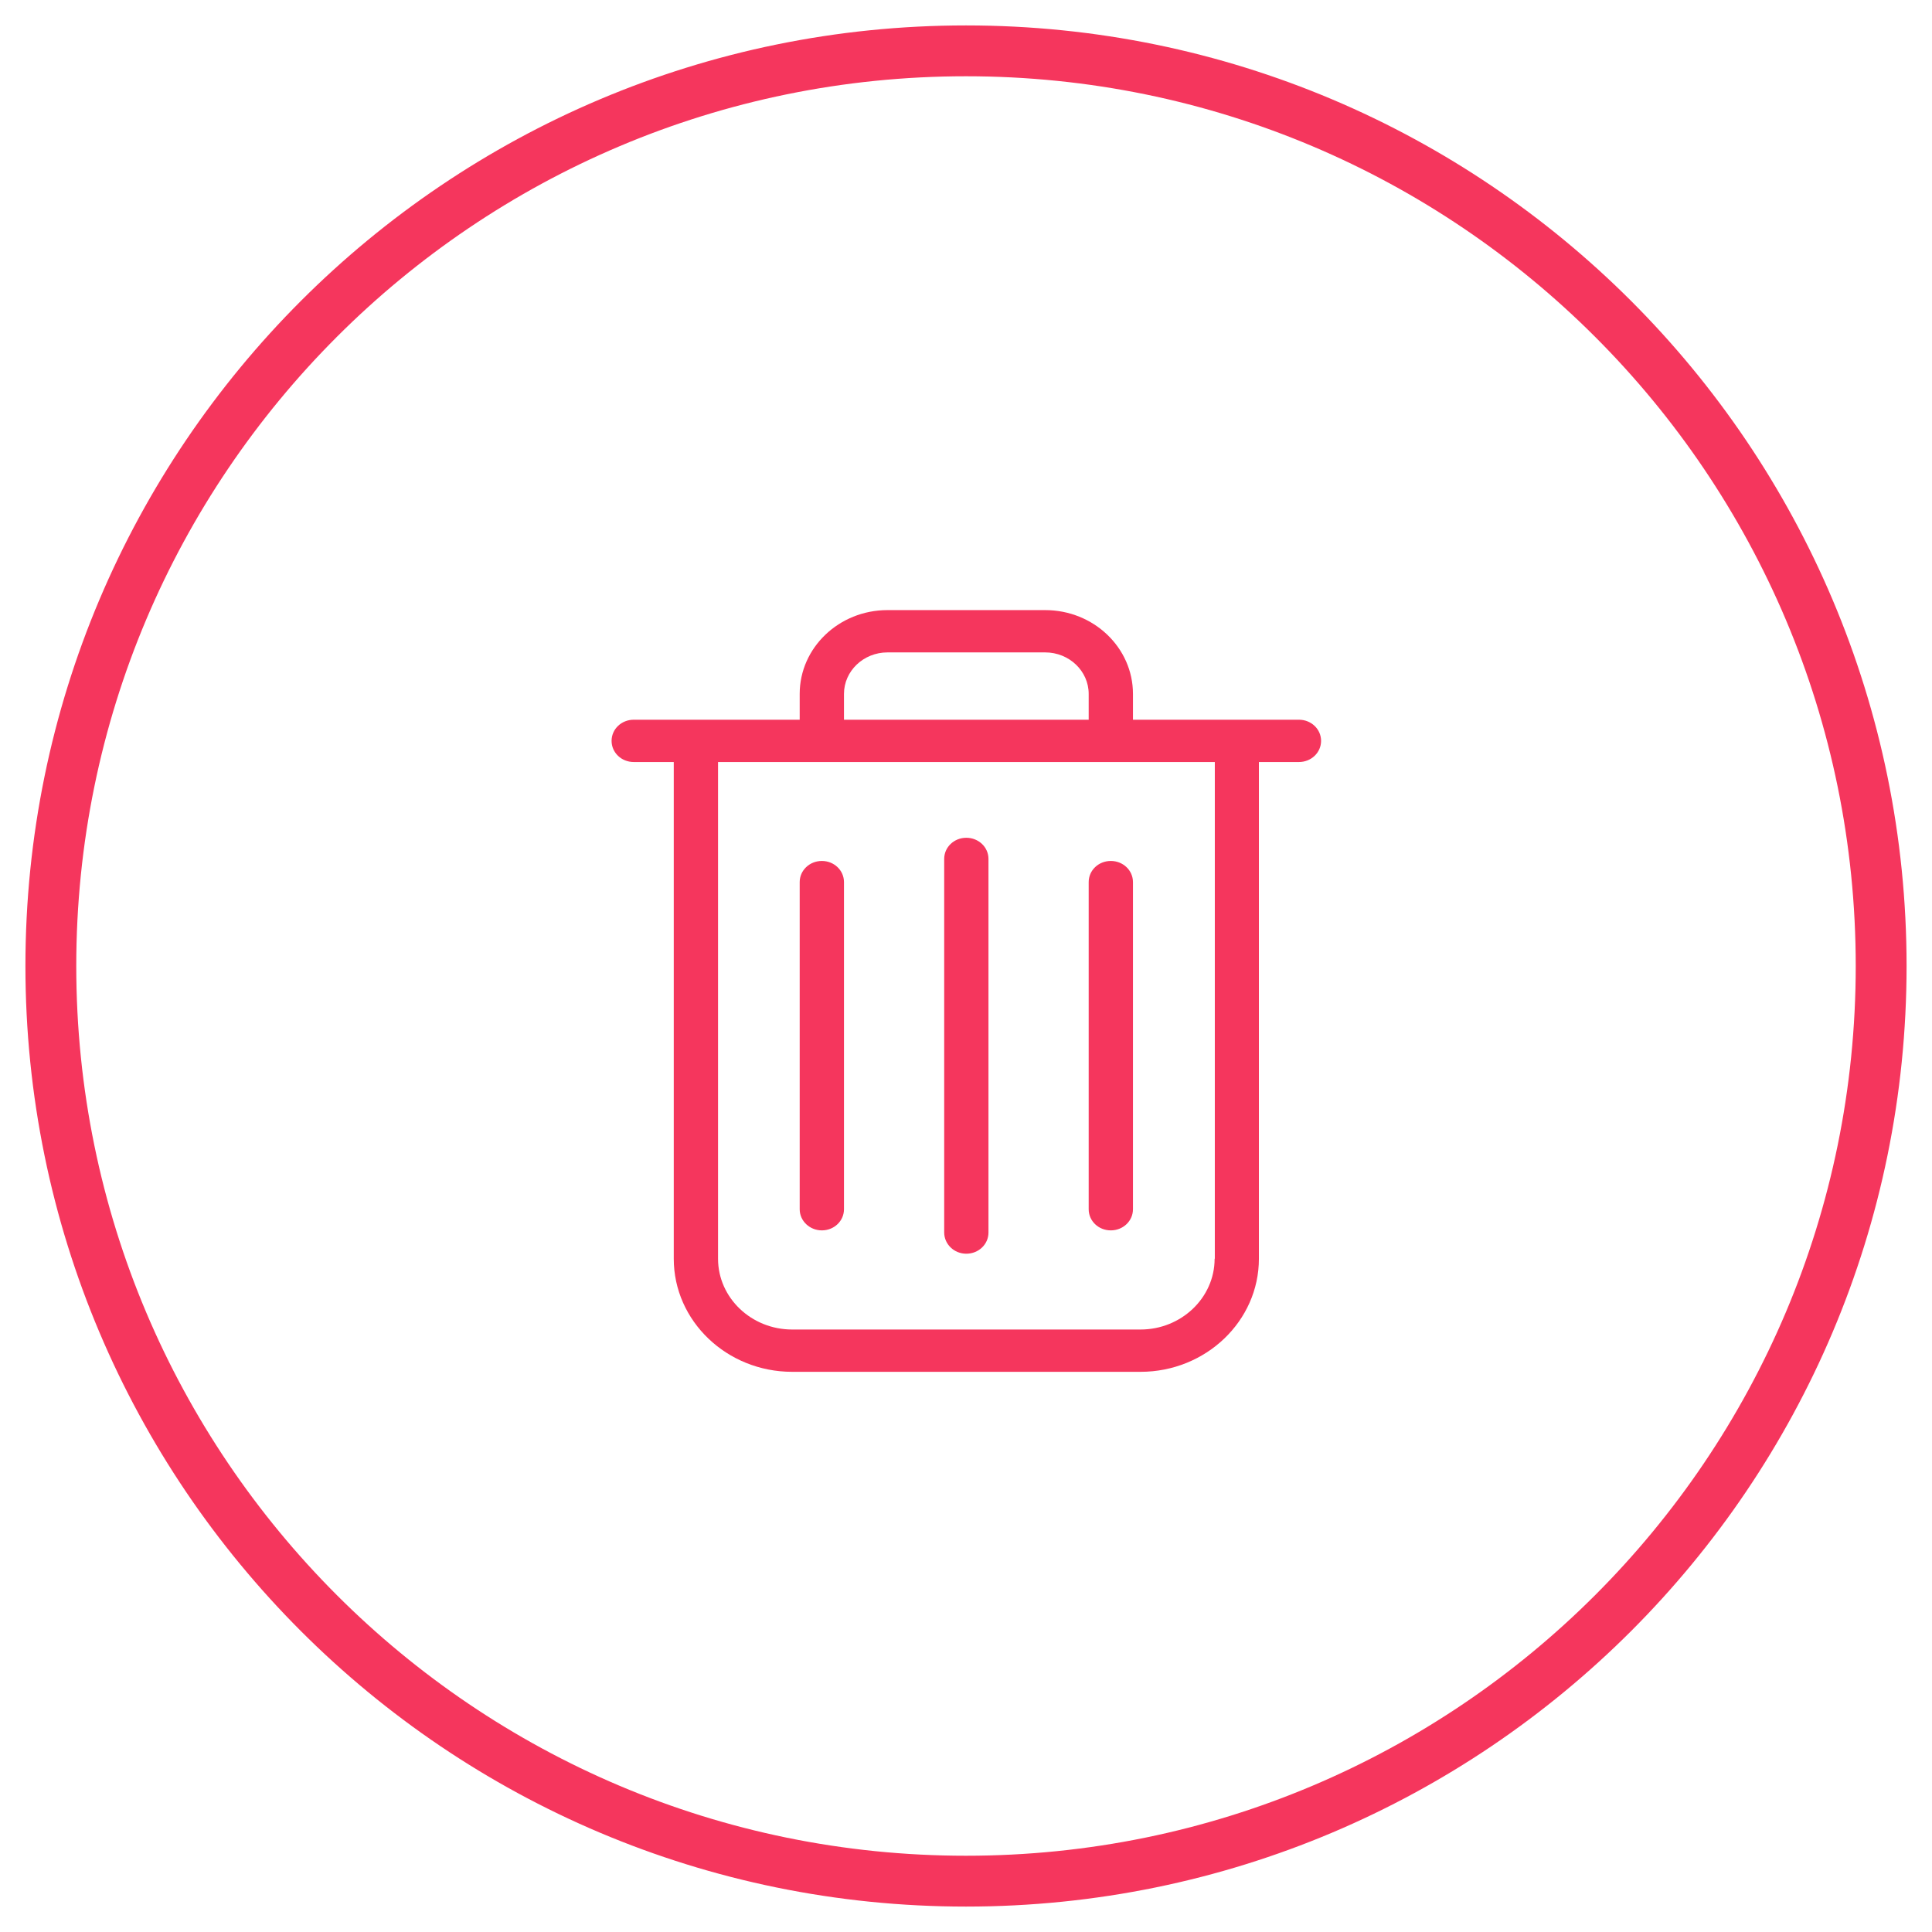
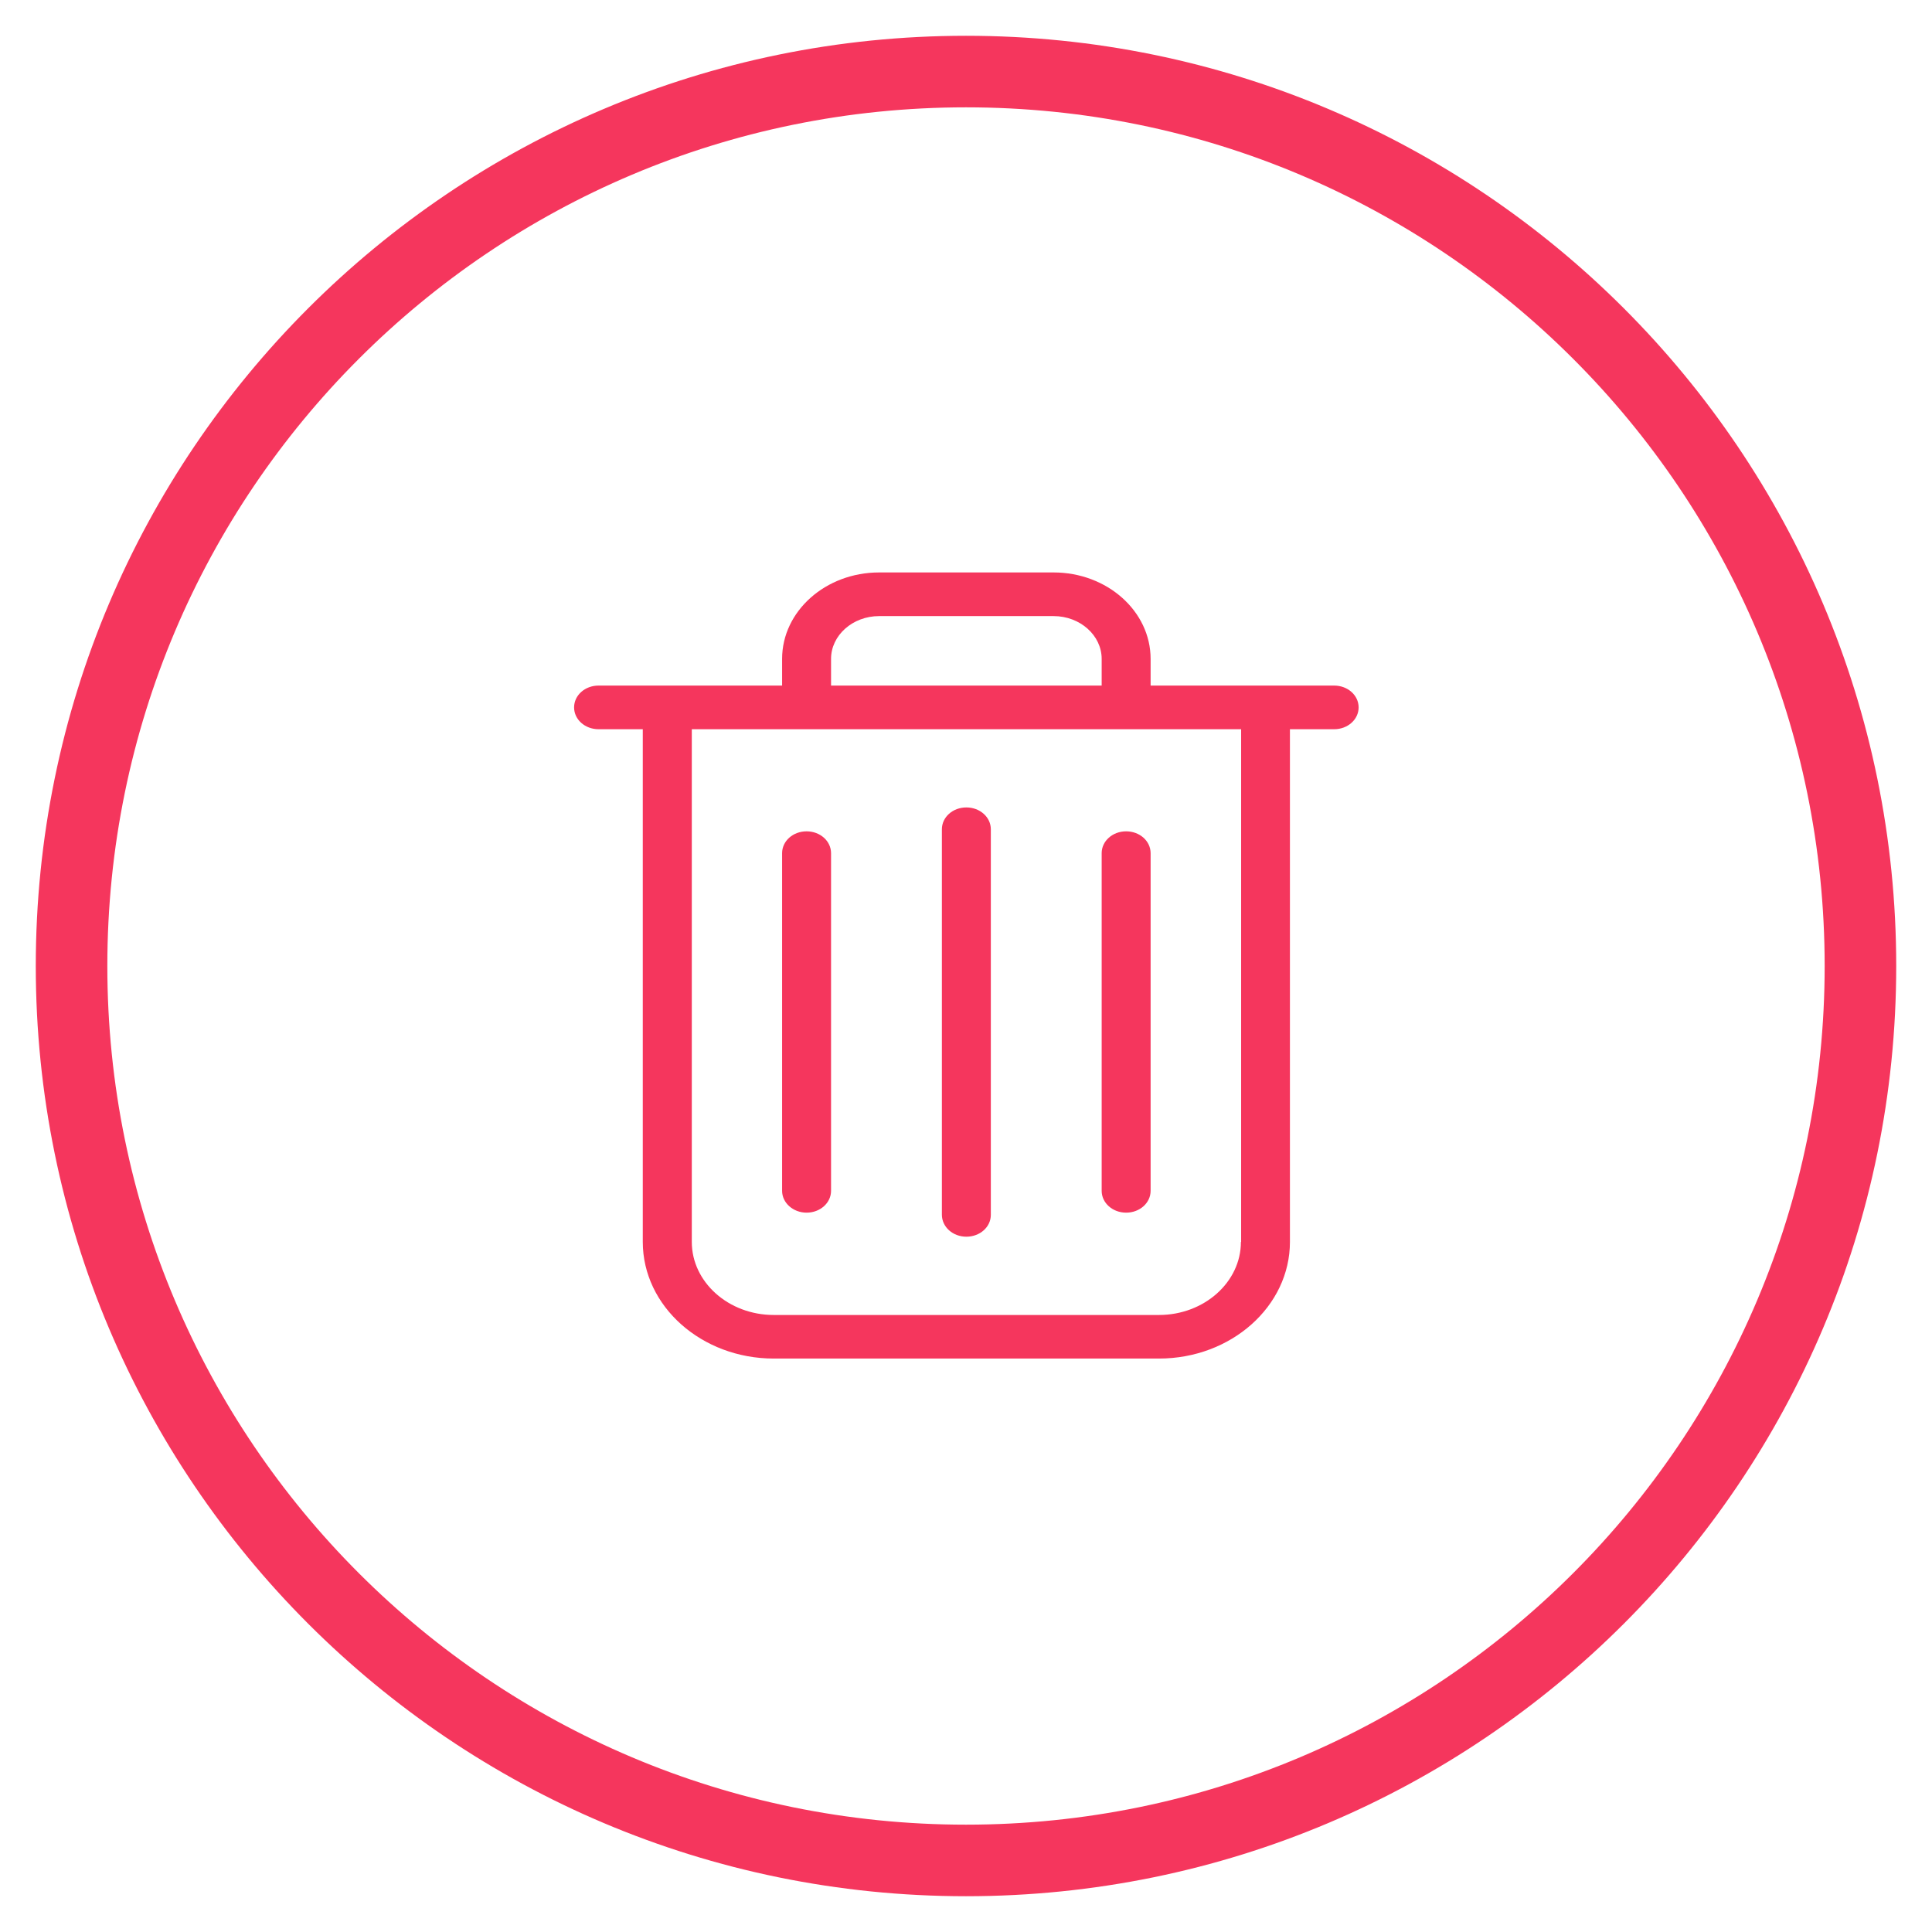
- <svg xmlns="http://www.w3.org/2000/svg" width="38px" height="38px" viewBox="0 0 38 38" version="1.1">
-   <g id="King-2" stroke="none" stroke-width="1" fill="none" fill-rule="evenodd">
-     <g id="King-V2-Setting-Fee-rate" transform="translate(-842, -271)">
-       <g id="icon_delete" transform="translate(843, 272)">
-         <circle id="Oval" stroke="#F5365D" cx="18" cy="18" r="18" />
-         <g id="garbage" transform="translate(11, 11)" fill="#F5365D">
-           <path d="M13.548,2.156 L10.284,2.156 L10.284,1.648 C10.284,0.739 9.51,0 8.558,0 L5.455,0 C4.503,0 3.729,0.739 3.729,1.648 L3.729,2.156 L0.465,2.156 C0.223,2.156 0.029,2.341 0.029,2.572 C0.029,2.803 0.223,2.988 0.465,2.988 L1.252,2.988 L1.252,12.758 C1.252,13.984 2.297,14.982 3.581,14.982 L10.432,14.982 C11.716,14.982 12.761,13.984 12.761,12.758 L12.761,2.988 L13.548,2.988 C13.79,2.988 13.984,2.803 13.984,2.572 C13.984,2.341 13.79,2.156 13.548,2.156 Z M4.6,1.648 C4.6,1.198 4.984,0.832 5.455,0.832 L8.558,0.832 C9.029,0.832 9.413,1.198 9.413,1.648 L9.413,2.156 L4.6,2.156 L4.6,1.648 Z M11.89,12.758 C11.89,13.525 11.235,14.15 10.432,14.15 L3.581,14.15 C2.777,14.15 2.123,13.525 2.123,12.758 L2.123,2.988 L11.894,2.988 L11.894,12.758 L11.89,12.758 Z" id="Shape" fill-rule="nonzero" />
-           <path d="M7.006,12.659 C7.248,12.659 7.442,12.474 7.442,12.243 L7.442,4.894 C7.442,4.663 7.248,4.478 7.006,4.478 C6.765,4.478 6.571,4.663 6.571,4.894 L6.571,12.24 C6.571,12.471 6.765,12.659 7.006,12.659 Z" id="Path" />
-           <path d="M4.165,12.2 C4.406,12.2 4.6,12.015 4.6,11.784 L4.6,5.35 C4.6,5.119 4.406,4.934 4.165,4.934 C3.923,4.934 3.729,5.119 3.729,5.35 L3.729,11.784 C3.729,12.015 3.926,12.2 4.165,12.2 Z" id="Path" />
-           <path d="M9.848,12.2 C10.09,12.2 10.284,12.015 10.284,11.784 L10.284,5.35 C10.284,5.119 10.09,4.934 9.848,4.934 C9.606,4.934 9.413,5.119 9.413,5.35 L9.413,11.784 C9.413,12.015 9.606,12.2 9.848,12.2 Z" id="Path" />
+ <svg xmlns="http://www.w3.org/2000/svg" width="27px" height="27px" viewBox="0 0 27 27" version="1.1">
+   <g id="Lord-2" stroke="none" stroke-width="1" fill="none" fill-rule="evenodd">
+     <g id="Lord-V2-Driver-Detail" transform="translate(-235, -1098)">
+       <g id="icon_delete" transform="translate(236, 1099)">
+         <circle id="Oval" stroke="#F5365D" cx="12.5" cy="12.5" r="12.5" />
+         <g id="garbage" transform="translate(7, 7)" fill="#F5365D">
+           <path d="M10.645,1.581 L8.08,1.581 L8.08,1.208 C8.08,0.542 7.472,0 6.724,0 L4.286,0 C3.538,0 2.93,0.542 2.93,1.208 L2.93,1.581 L0.365,1.581 C0.175,1.581 0.023,1.717 0.023,1.886 C0.023,2.055 0.175,2.191 0.365,2.191 L0.983,2.191 L0.983,9.356 C0.983,10.255 1.805,10.986 2.813,10.986 L8.197,10.986 C9.206,10.986 10.027,10.255 10.027,9.356 L10.027,2.191 L10.645,2.191 C10.835,2.191 10.987,2.055 10.987,1.886 C10.987,1.717 10.835,1.581 10.645,1.581 Z M3.614,1.208 C3.614,0.879 3.916,0.61 4.286,0.61 L6.724,0.61 C7.094,0.61 7.396,0.879 7.396,1.208 L7.396,1.581 L3.614,1.581 L3.614,1.208 Z M9.342,9.356 C9.342,9.918 8.828,10.377 8.197,10.377 L2.813,10.377 C2.182,10.377 1.668,9.918 1.668,9.356 L1.668,2.191 L9.345,2.191 L9.345,9.356 L9.342,9.356 Z" id="Shape" fill-rule="nonzero" />
+           <path d="M5.505,9.283 C5.695,9.283 5.847,9.148 5.847,8.978 L5.847,3.589 C5.847,3.42 5.695,3.284 5.505,3.284 C5.315,3.284 5.163,3.42 5.163,3.589 L5.163,8.976 C5.163,9.146 5.315,9.283 5.505,9.283 Z" id="Path" />
+           <path d="M3.272,8.947 C3.462,8.947 3.614,8.811 3.614,8.642 L3.614,3.923 C3.614,3.754 3.462,3.618 3.272,3.618 C3.082,3.618 2.93,3.754 2.93,3.923 L2.93,8.642 C2.93,8.811 3.085,8.947 3.272,8.947 Z" id="Path" />
+           <path d="M7.738,8.947 C7.928,8.947 8.08,8.811 8.08,8.642 L8.08,3.923 C8.08,3.754 7.928,3.618 7.738,3.618 C7.548,3.618 7.396,3.754 7.396,3.923 L7.396,8.642 C7.396,8.811 7.548,8.947 7.738,8.947 Z" id="Path" />
        </g>
      </g>
    </g>
  </g>
</svg>
